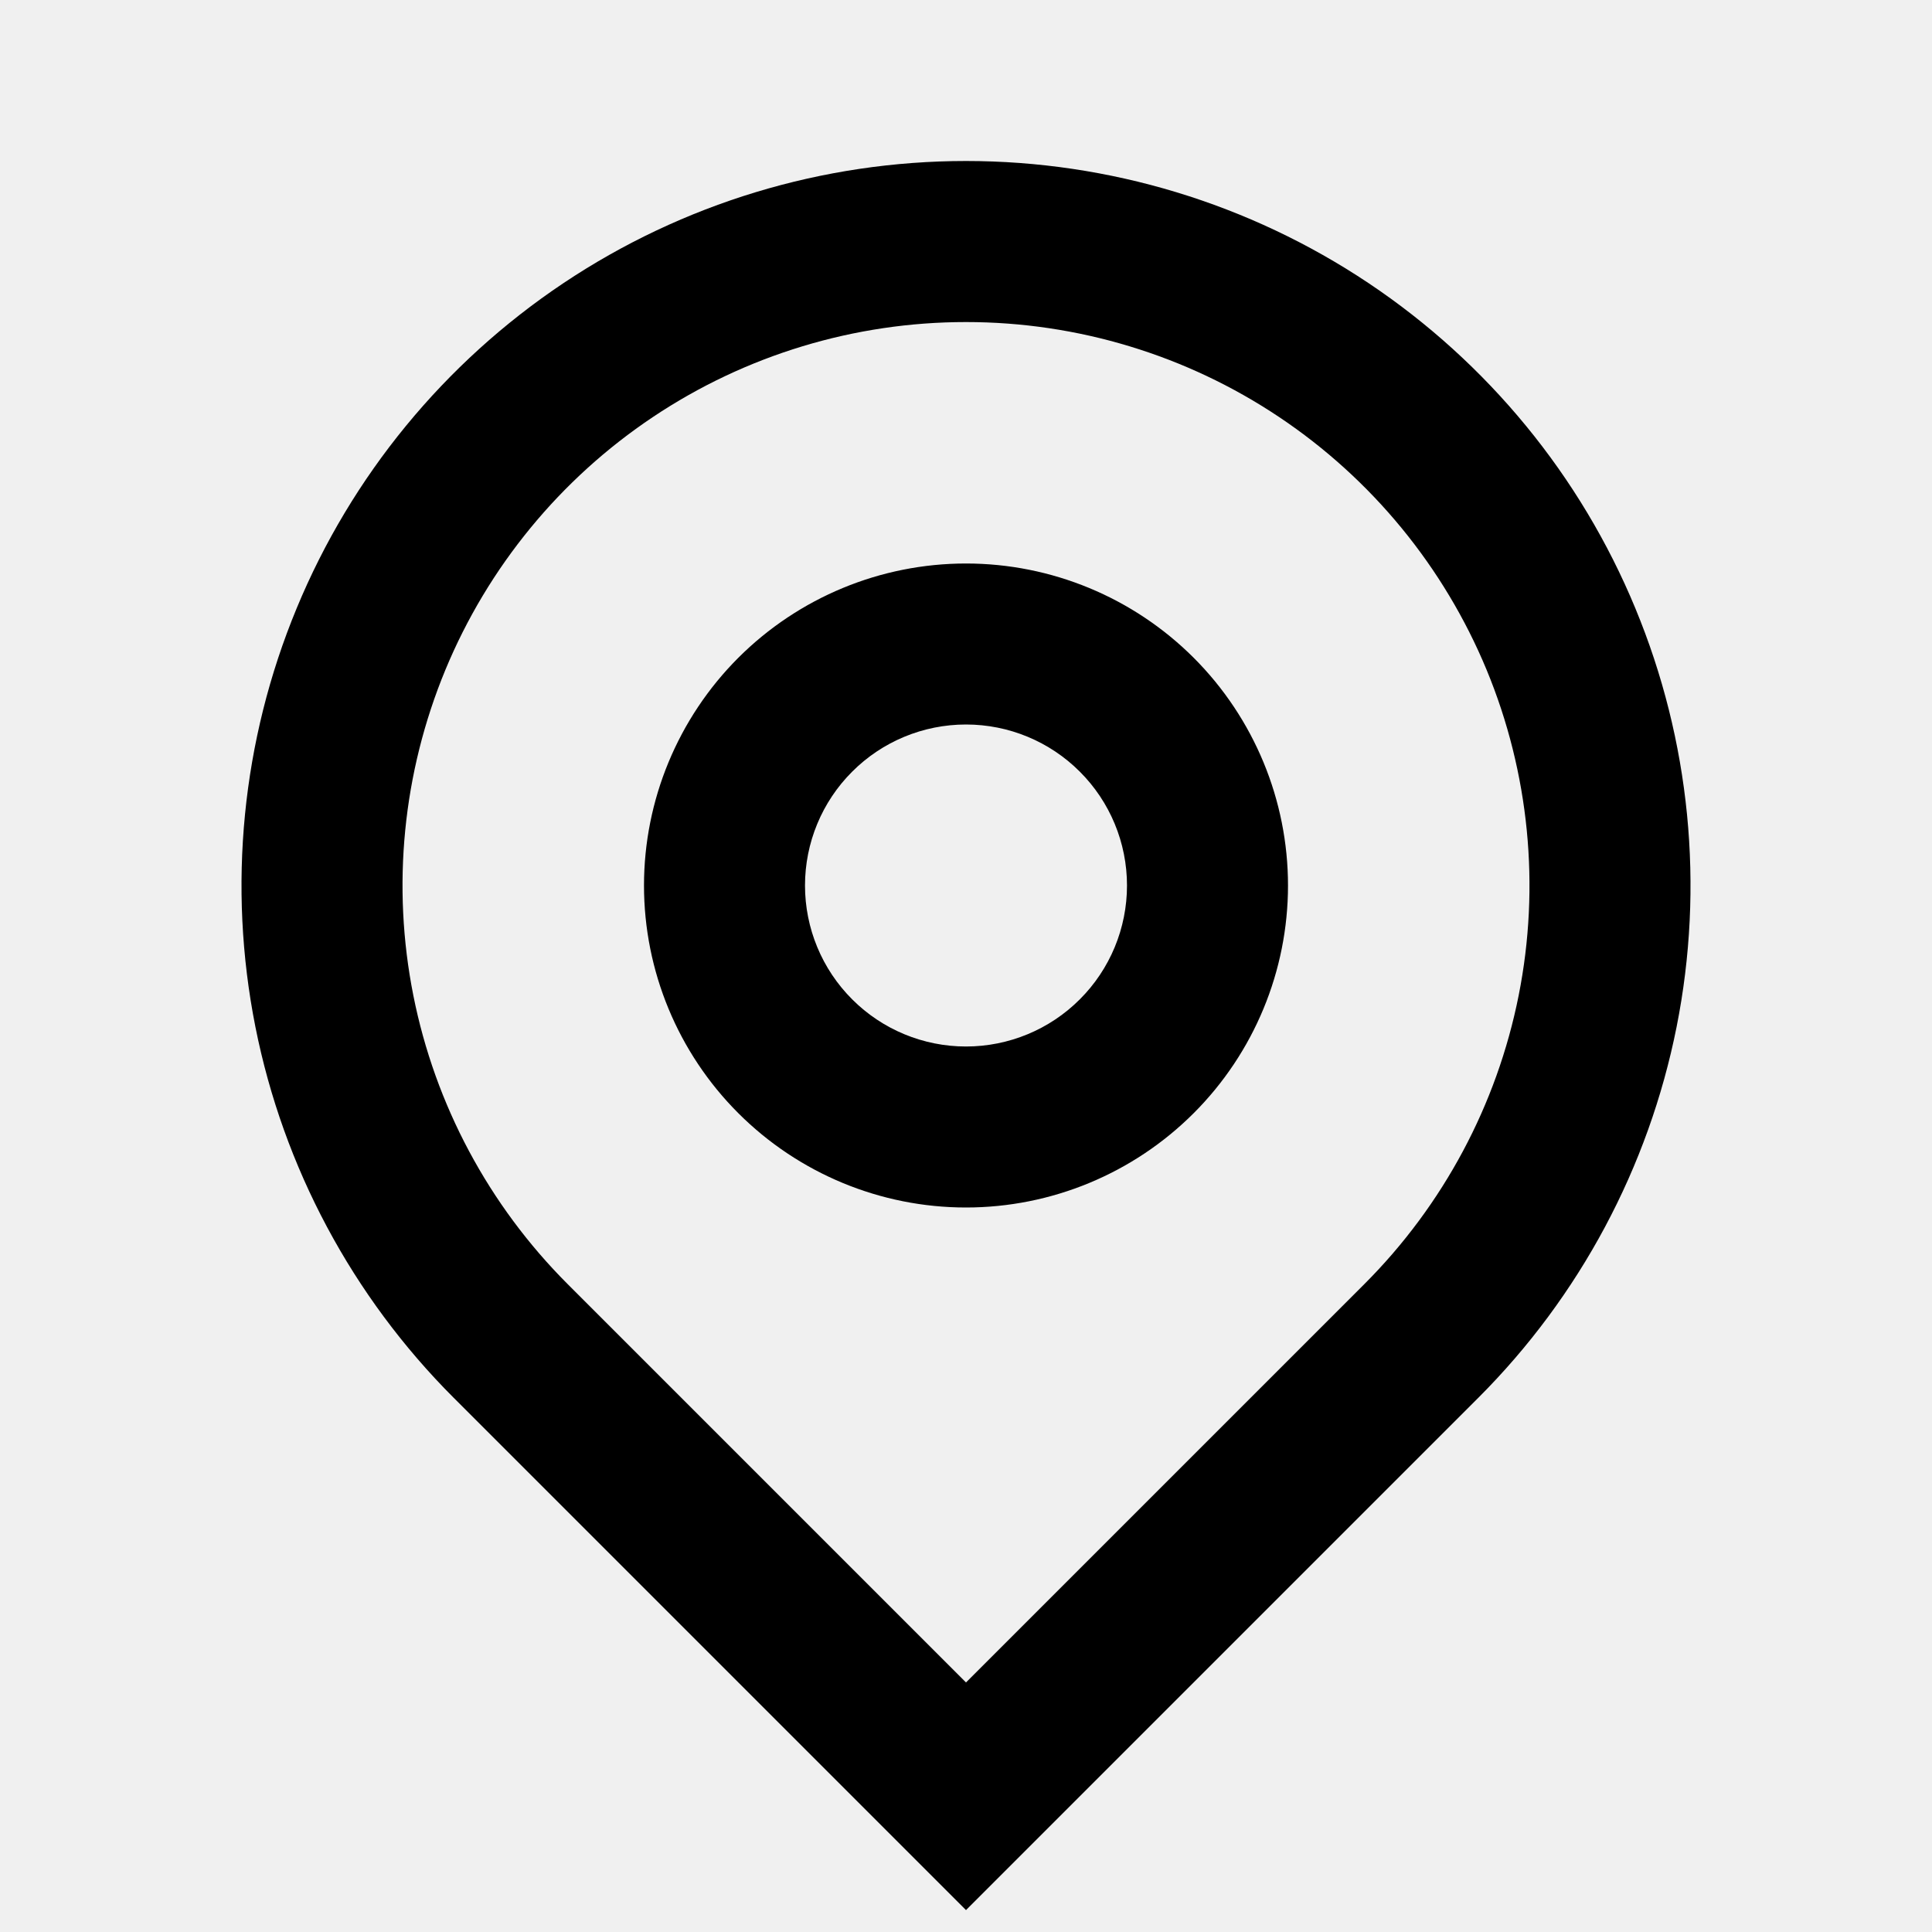
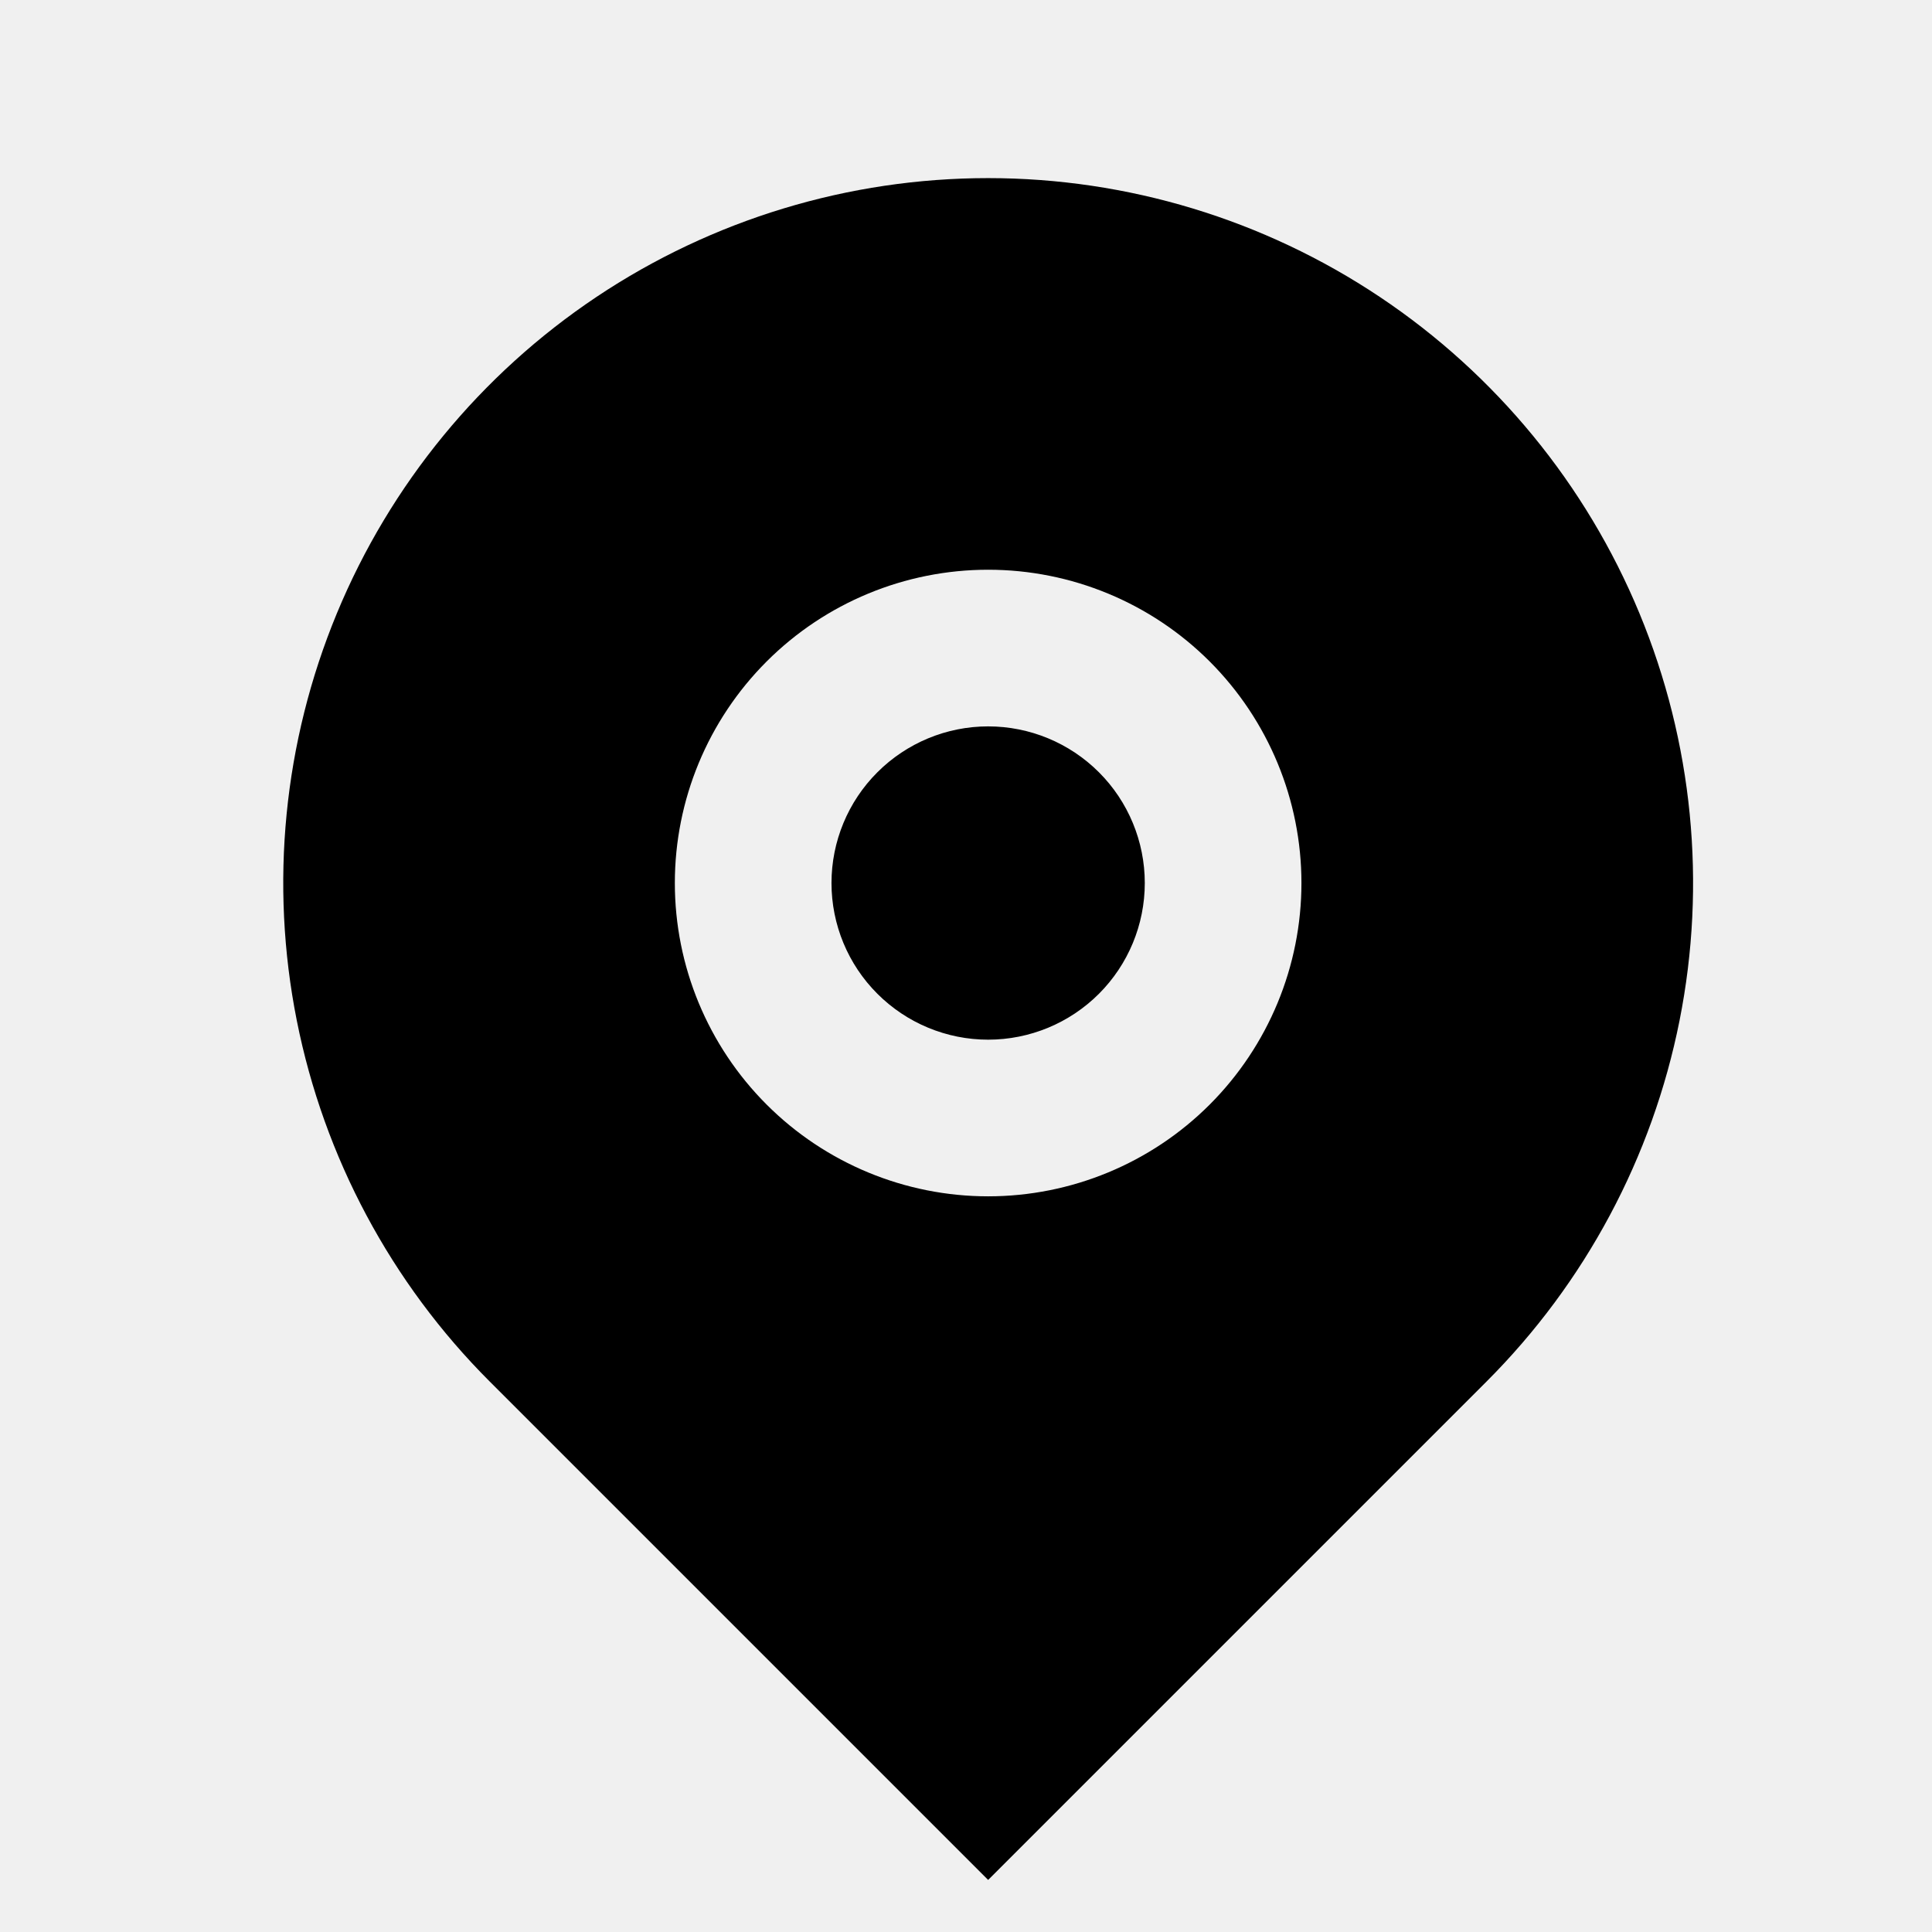
- <svg xmlns="http://www.w3.org/2000/svg" width="36" height="36" viewBox="0 0 36 36" fill="none" id="#location-icon_navbar">
-   <g clip-path="url(#clip0_45_7)">
-     <path d="M18 31.35L25.425 23.925C26.893 22.456 27.893 20.585 28.298 18.549C28.703 16.512 28.495 14.401 27.701 12.482C26.906 10.564 25.56 8.924 23.833 7.77C22.107 6.616 20.077 6.001 18 6.001C15.923 6.001 13.893 6.616 12.167 7.77C10.44 8.924 9.094 10.564 8.299 12.482C7.505 14.401 7.297 16.512 7.702 18.549C8.107 20.585 9.107 22.456 10.575 23.925L18 31.35ZM18 35.592L8.454 26.046C6.566 24.158 5.28 21.752 4.759 19.134C4.239 16.515 4.506 13.8 5.528 11.334C6.549 8.867 8.28 6.759 10.5 5.275C12.72 3.792 15.33 3 18 3C20.67 3 23.28 3.792 25.5 5.275C27.72 6.759 29.451 8.867 30.472 11.334C31.494 13.8 31.762 16.515 31.241 19.134C30.72 21.752 29.434 24.158 27.546 26.046L18 35.592ZM18 19.5C18.796 19.5 19.559 19.184 20.121 18.621C20.684 18.059 21 17.296 21 16.5C21 15.704 20.684 14.941 20.121 14.379C19.559 13.816 18.796 13.5 18 13.5C17.204 13.5 16.441 13.816 15.879 14.379C15.316 14.941 15 15.704 15 16.5C15 17.296 15.316 18.059 15.879 18.621C16.441 19.184 17.204 19.5 18 19.5ZM18 22.5C16.409 22.5 14.883 21.868 13.757 20.742C12.632 19.617 12 18.091 12 16.5C12 14.909 12.632 13.383 13.757 12.257C14.883 11.132 16.409 10.5 18 10.5C19.591 10.5 21.117 11.132 22.243 12.257C23.368 13.383 24 14.909 24 16.5C24 18.091 23.368 19.617 22.243 20.742C21.117 21.868 19.591 22.5 18 22.5Z" fill="black" />
+ <svg xmlns="http://www.w3.org/2000/svg" width="37" height="37" viewBox="0 0 37 37" fill="none">
+   <g clip-path="url(#clip0_59_94)">
+     <path d="M28.47 26.457L18.924 36.003L9.378 26.457C7.49 24.569 6.205 22.163 5.684 19.545C5.163 16.926 5.43 14.212 6.452 11.745C7.474 9.278 9.204 7.17 11.424 5.686C13.644 4.203 16.254 3.411 18.924 3.411C21.594 3.411 24.204 4.203 26.424 5.686C28.645 7.17 30.375 9.278 31.397 11.745C32.419 14.212 32.686 16.926 32.165 19.545C31.644 22.163 30.358 24.569 28.47 26.457ZM18.924 22.911C20.516 22.911 22.042 22.279 23.167 21.154C24.292 20.028 24.924 18.502 24.924 16.911C24.924 15.32 24.292 13.794 23.167 12.668C22.042 11.543 20.516 10.911 18.924 10.911C17.333 10.911 15.807 11.543 14.682 12.668C13.556 13.794 12.924 15.32 12.924 16.911C12.924 18.502 13.556 20.028 14.682 21.154C15.807 22.279 17.333 22.911 18.924 22.911ZM18.924 19.911C18.129 19.911 17.366 19.595 16.803 19.032C16.24 18.47 15.924 17.707 15.924 16.911C15.924 16.115 16.24 15.352 16.803 14.79C17.366 14.227 18.129 13.911 18.924 13.911C19.72 13.911 20.483 14.227 21.046 14.79C21.608 15.352 21.924 16.115 21.924 16.911C21.924 17.707 21.608 18.47 21.046 19.032C20.483 19.595 19.72 19.911 18.924 19.911Z" fill="black" />
  </g>
  <defs>
-     <clipPath id="clip0_45_7">
-       <rect width="36" height="36" fill="white" />
+     <clipPath id="clip0_59_94">
+       <rect width="36" height="36" fill="white" transform="translate(0.924316 0.411133)" />
    </clipPath>
  </defs>
</svg>
